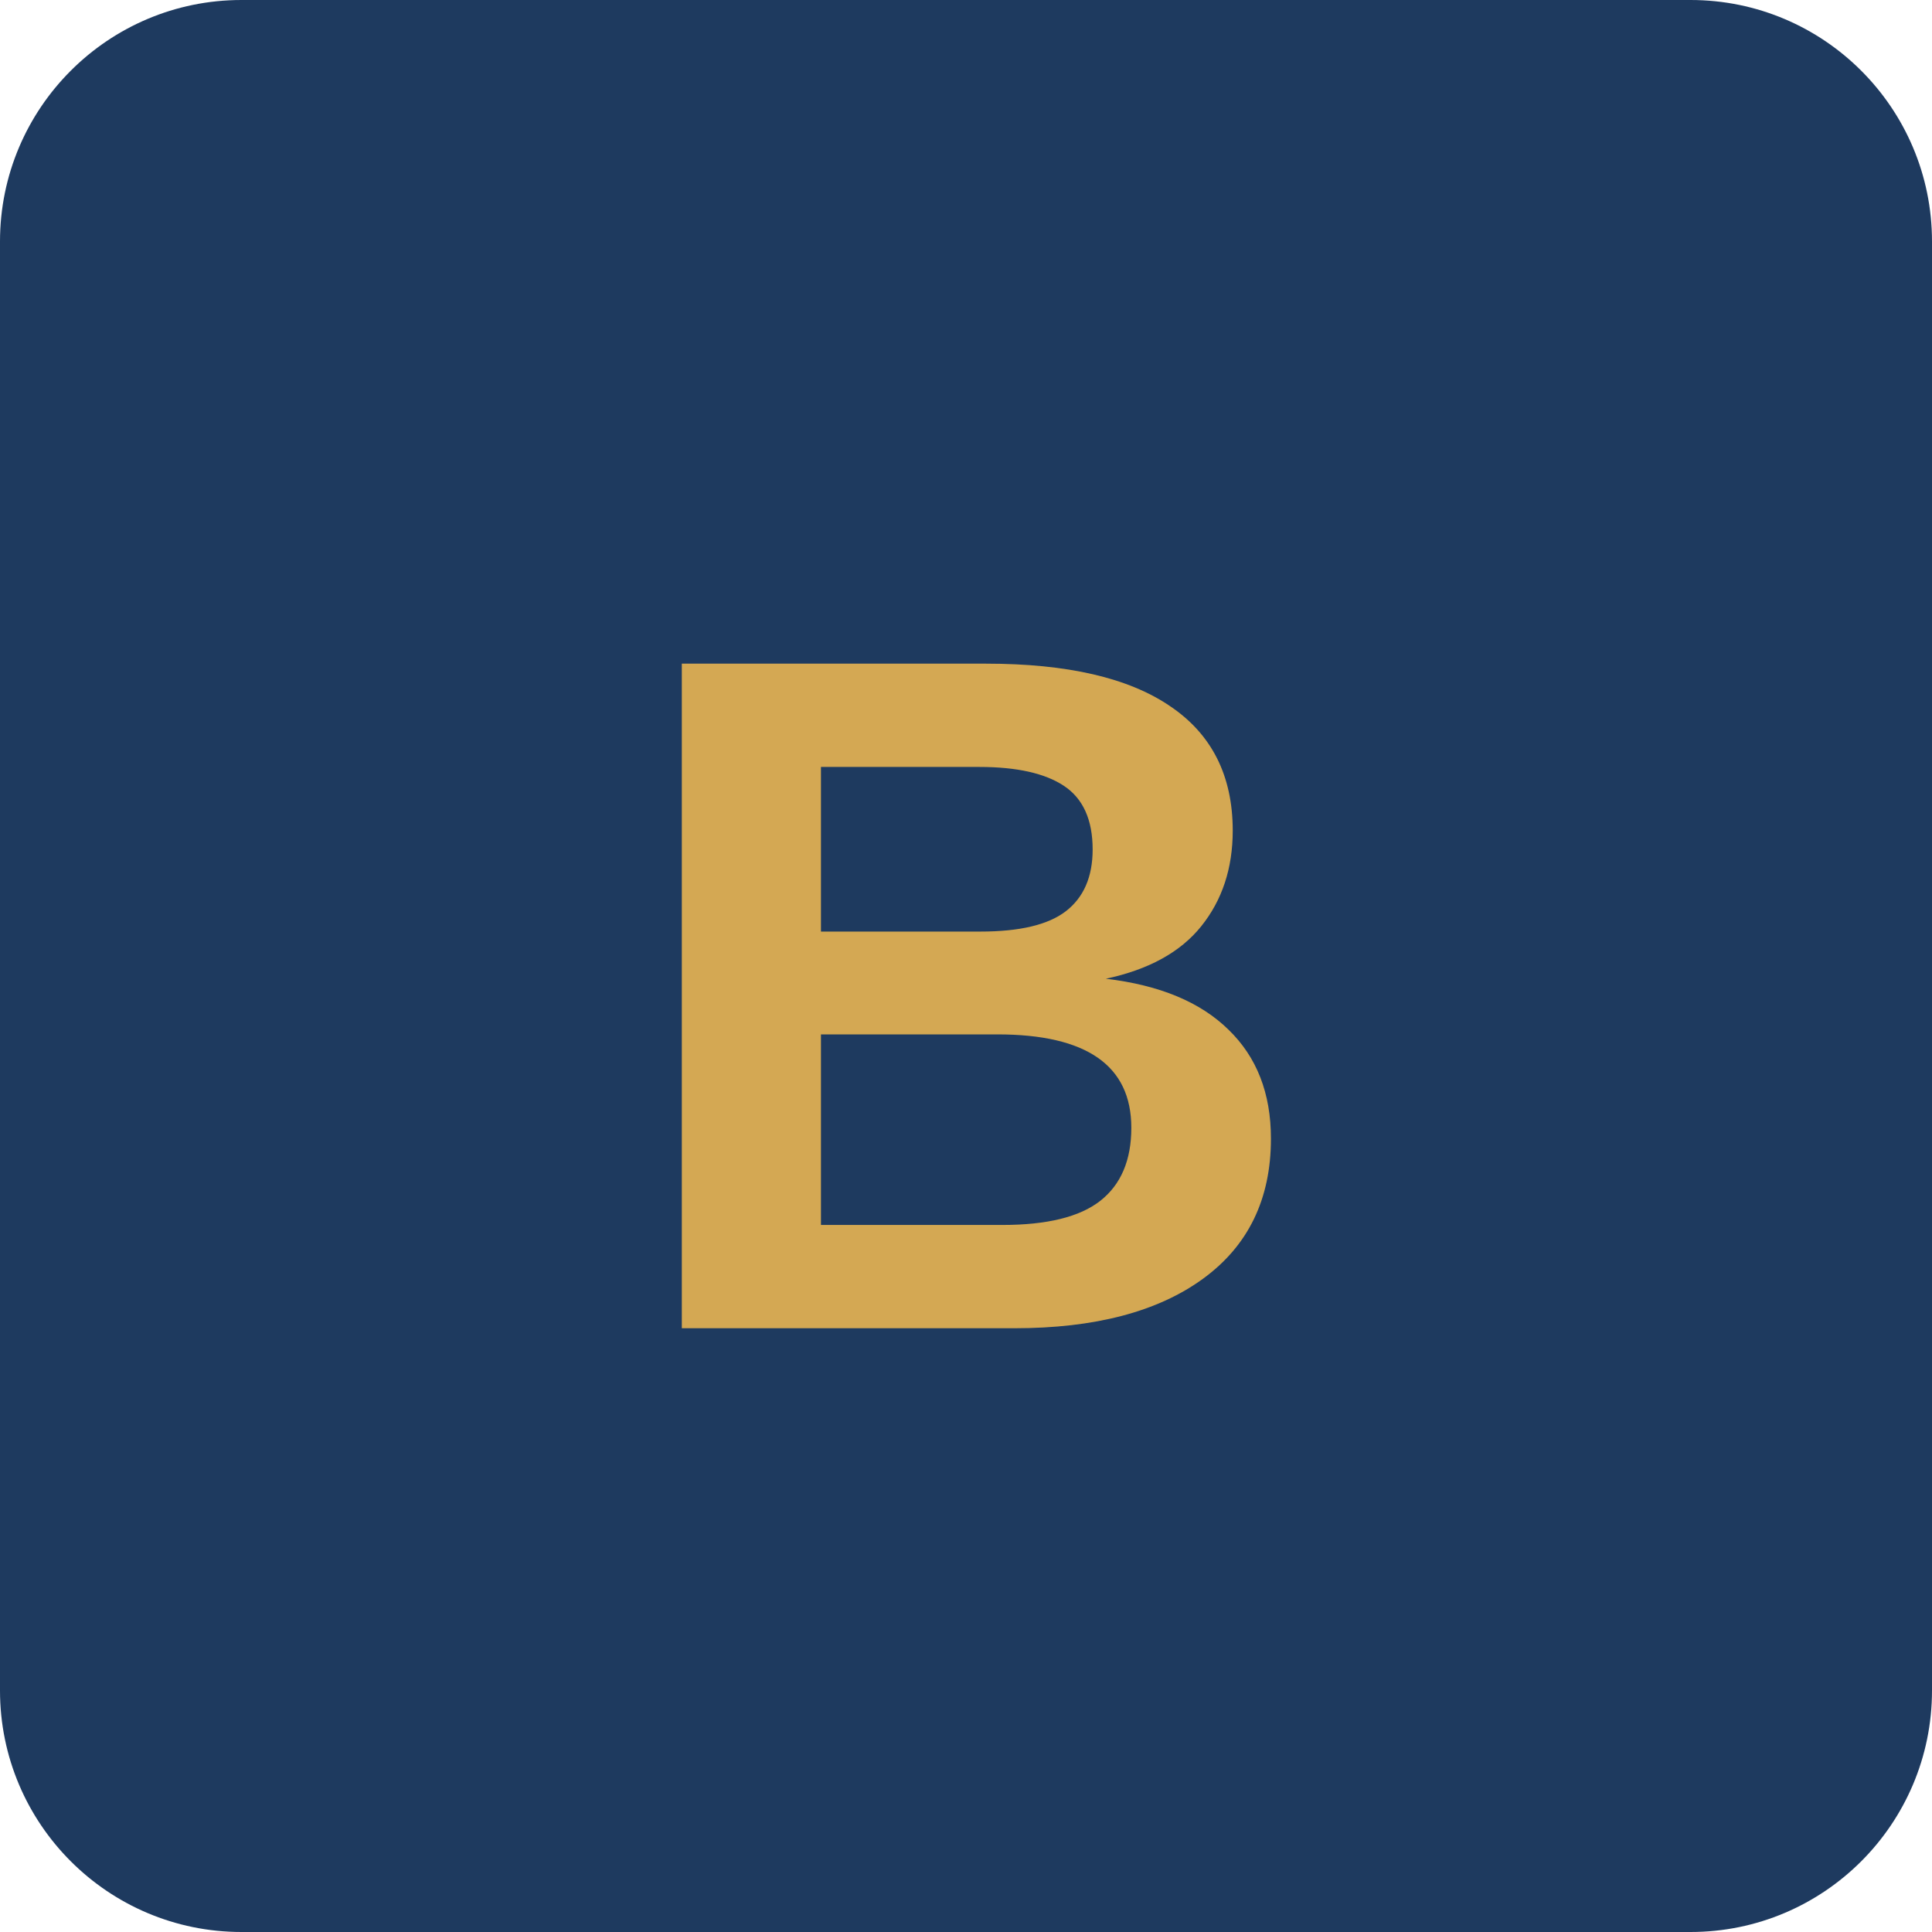
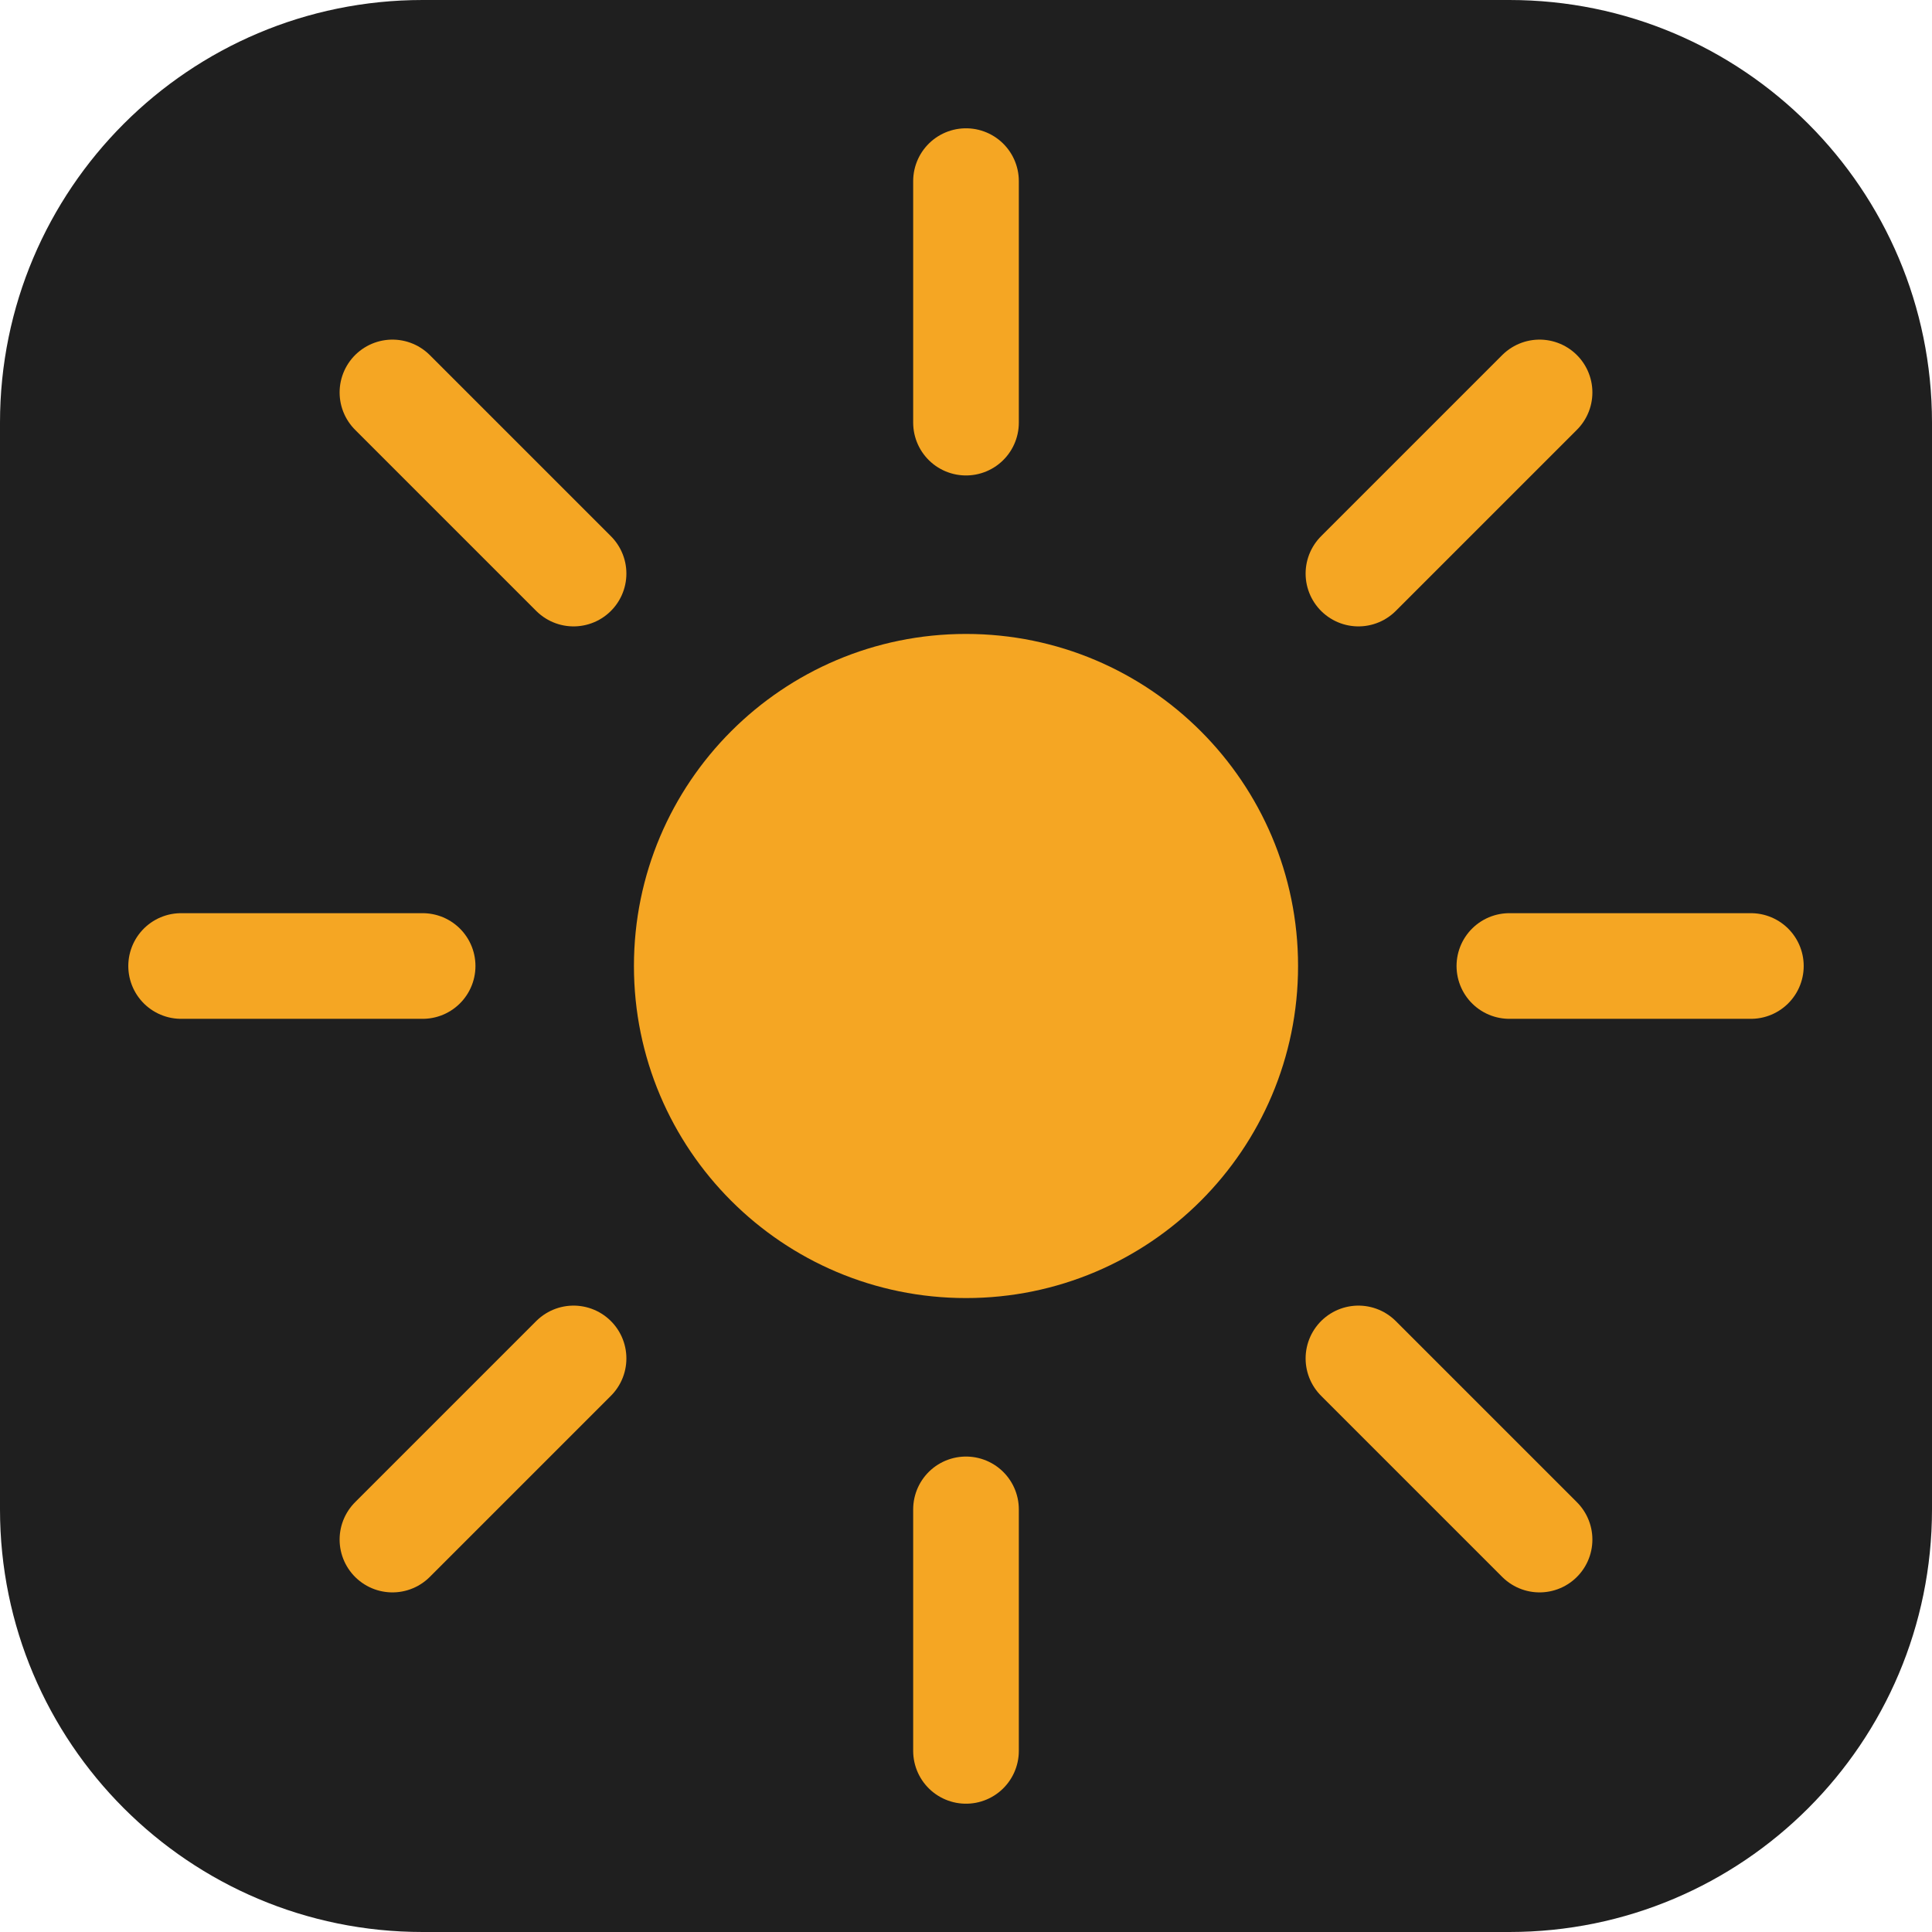
<svg xmlns="http://www.w3.org/2000/svg" viewBox="0 0 64 64">
-   <rect width="64" height="64" rx="8" fill="#1e3a5f" />
-   <text x="32" y="44" font-family="Arial, sans-serif" font-size="32" font-weight="bold" fill="#d4a853" text-anchor="middle">B</text>
+   <rect width="64" height="64" rx="14" fill="#1F1F1F" />
+   <circle cx="32" cy="32" r="11" fill="#F5A623" />
+   <g stroke="#F5A623" stroke-width="3.5" stroke-linecap="round">
+     <line x1="32" y1="6" x2="32" y2="14" />
+     <line x1="32" y1="50" x2="32" y2="58" />
+     <line x1="6" y1="32" x2="14" y2="32" />
+     <line x1="50" y1="32" x2="58" y2="32" />
+     <line x1="13" y1="13" x2="19" y2="19" />
+     <line x1="45" y1="45" x2="51" y2="51" />
+     <line x1="13" y1="51" x2="19" y2="45" />
+     <line x1="45" y1="19" x2="51" y2="13" />
+   </g>
</svg>
